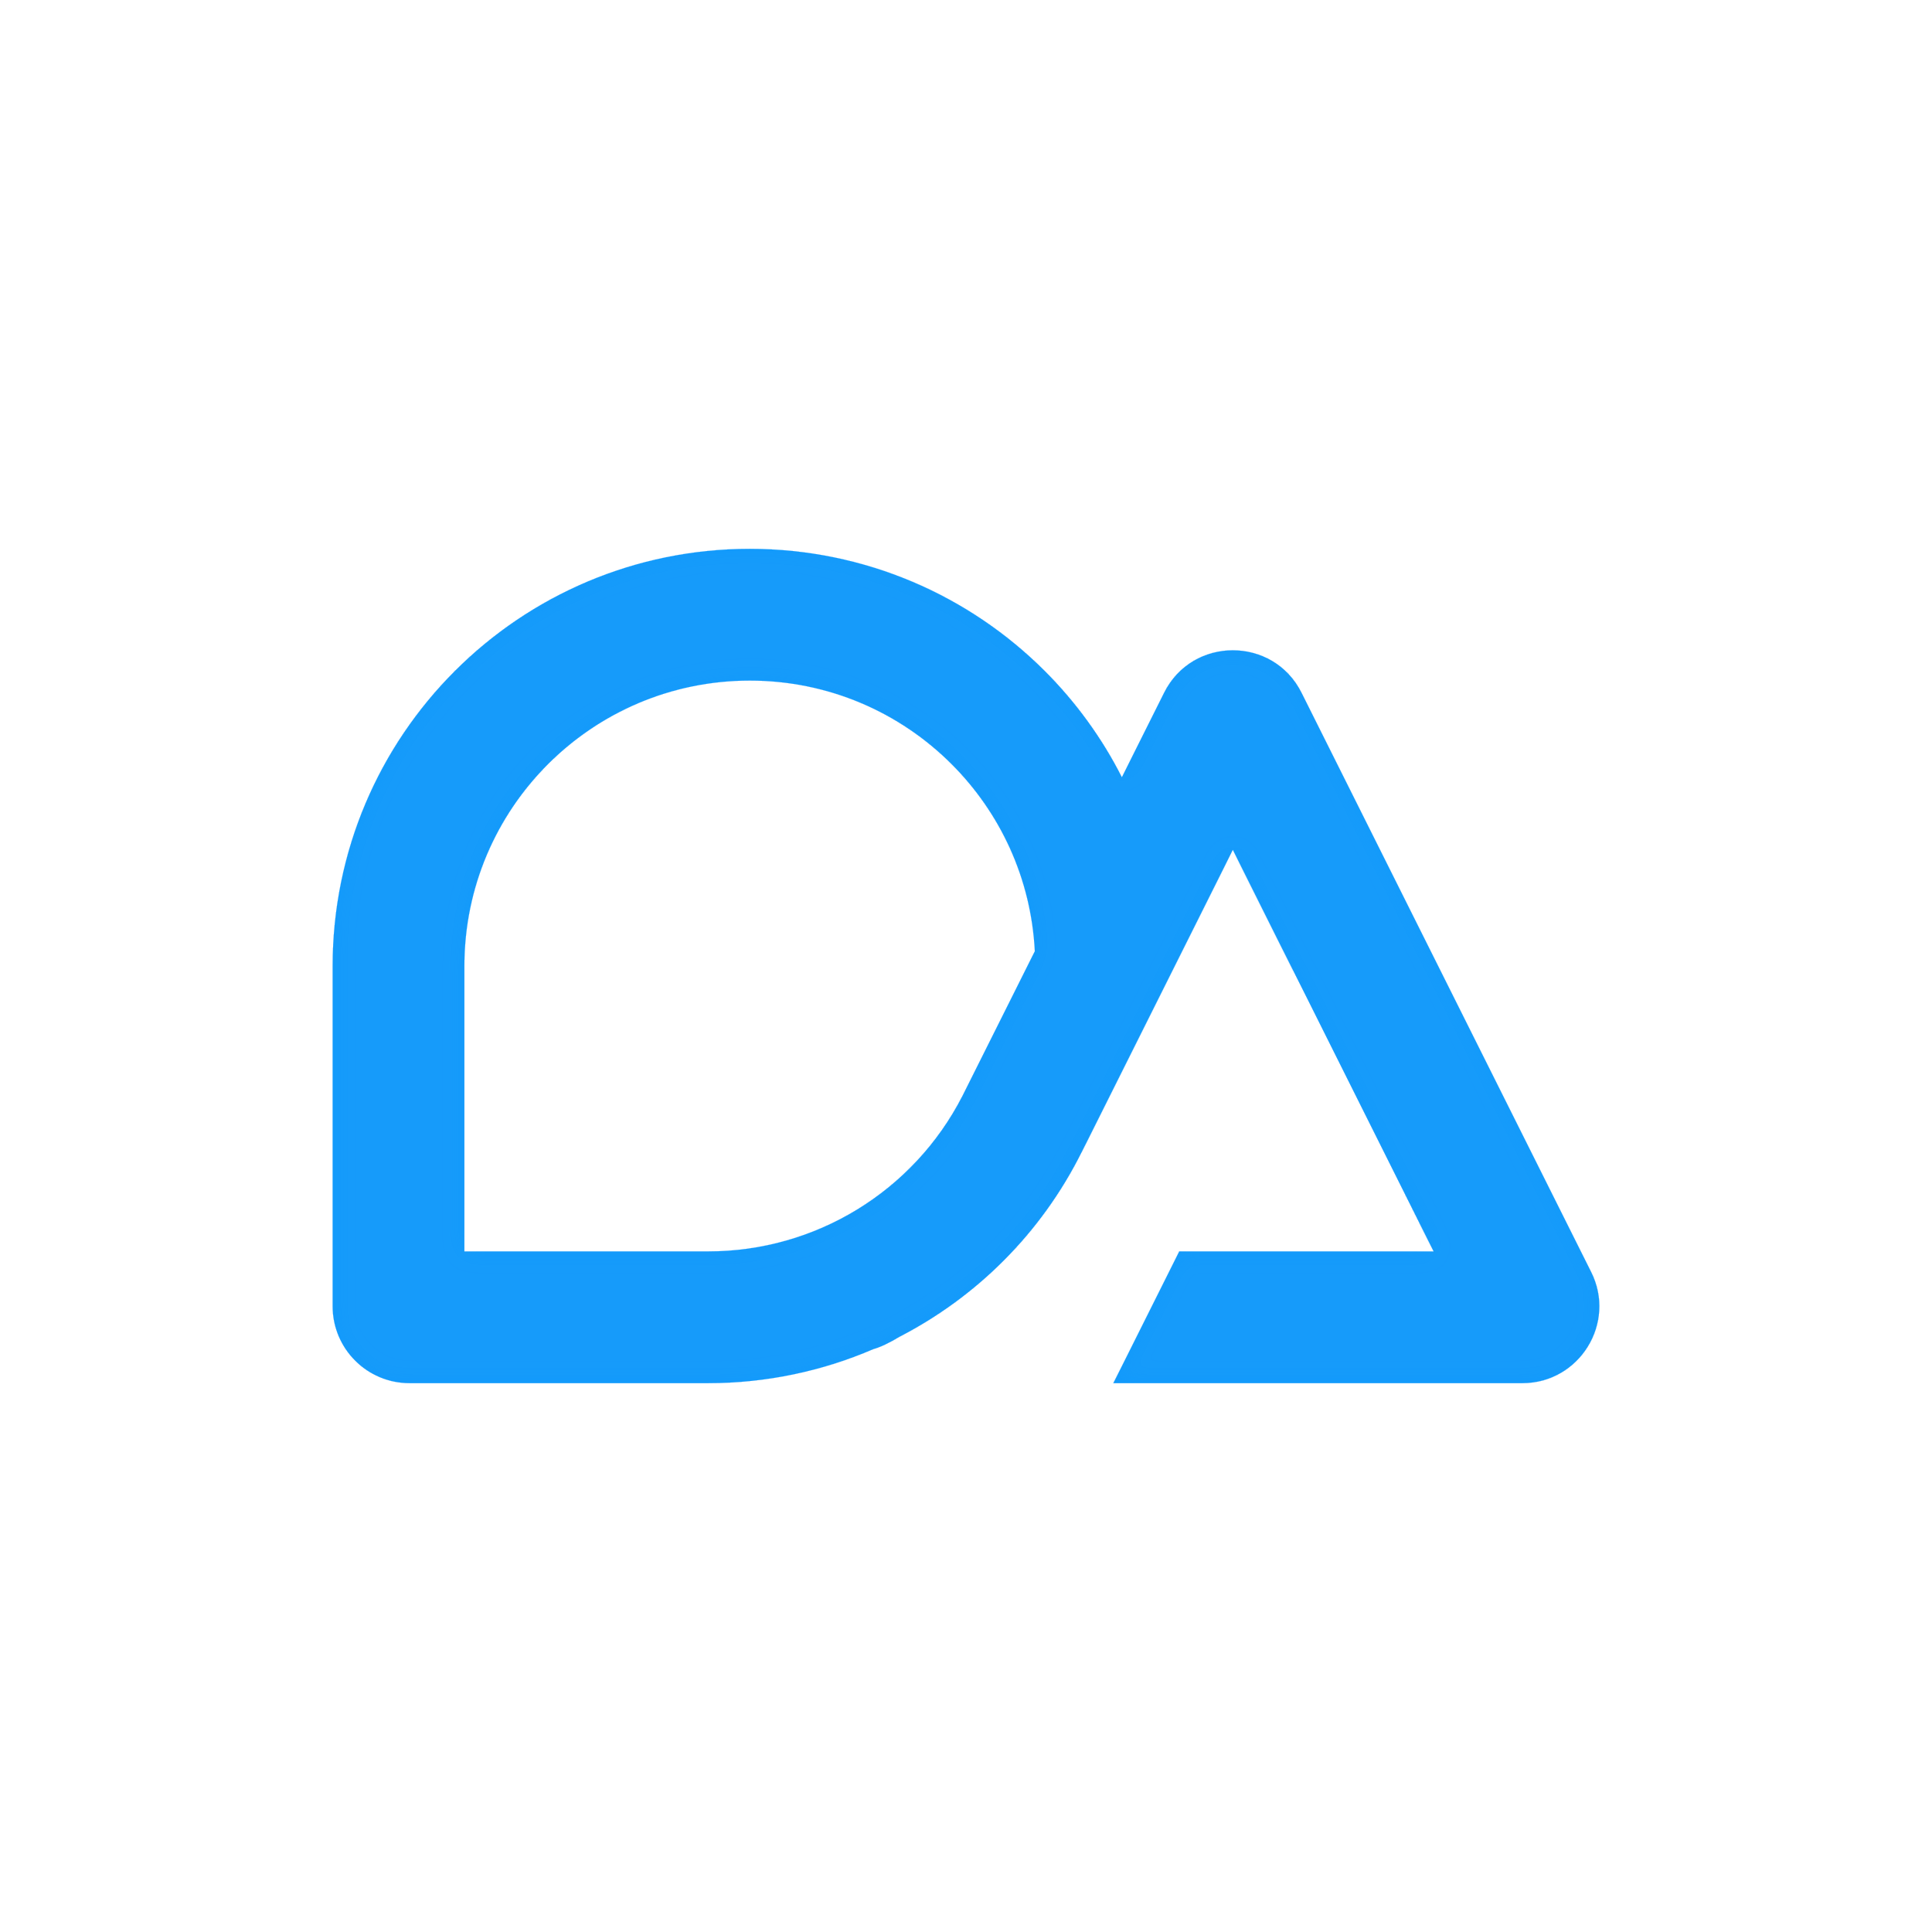
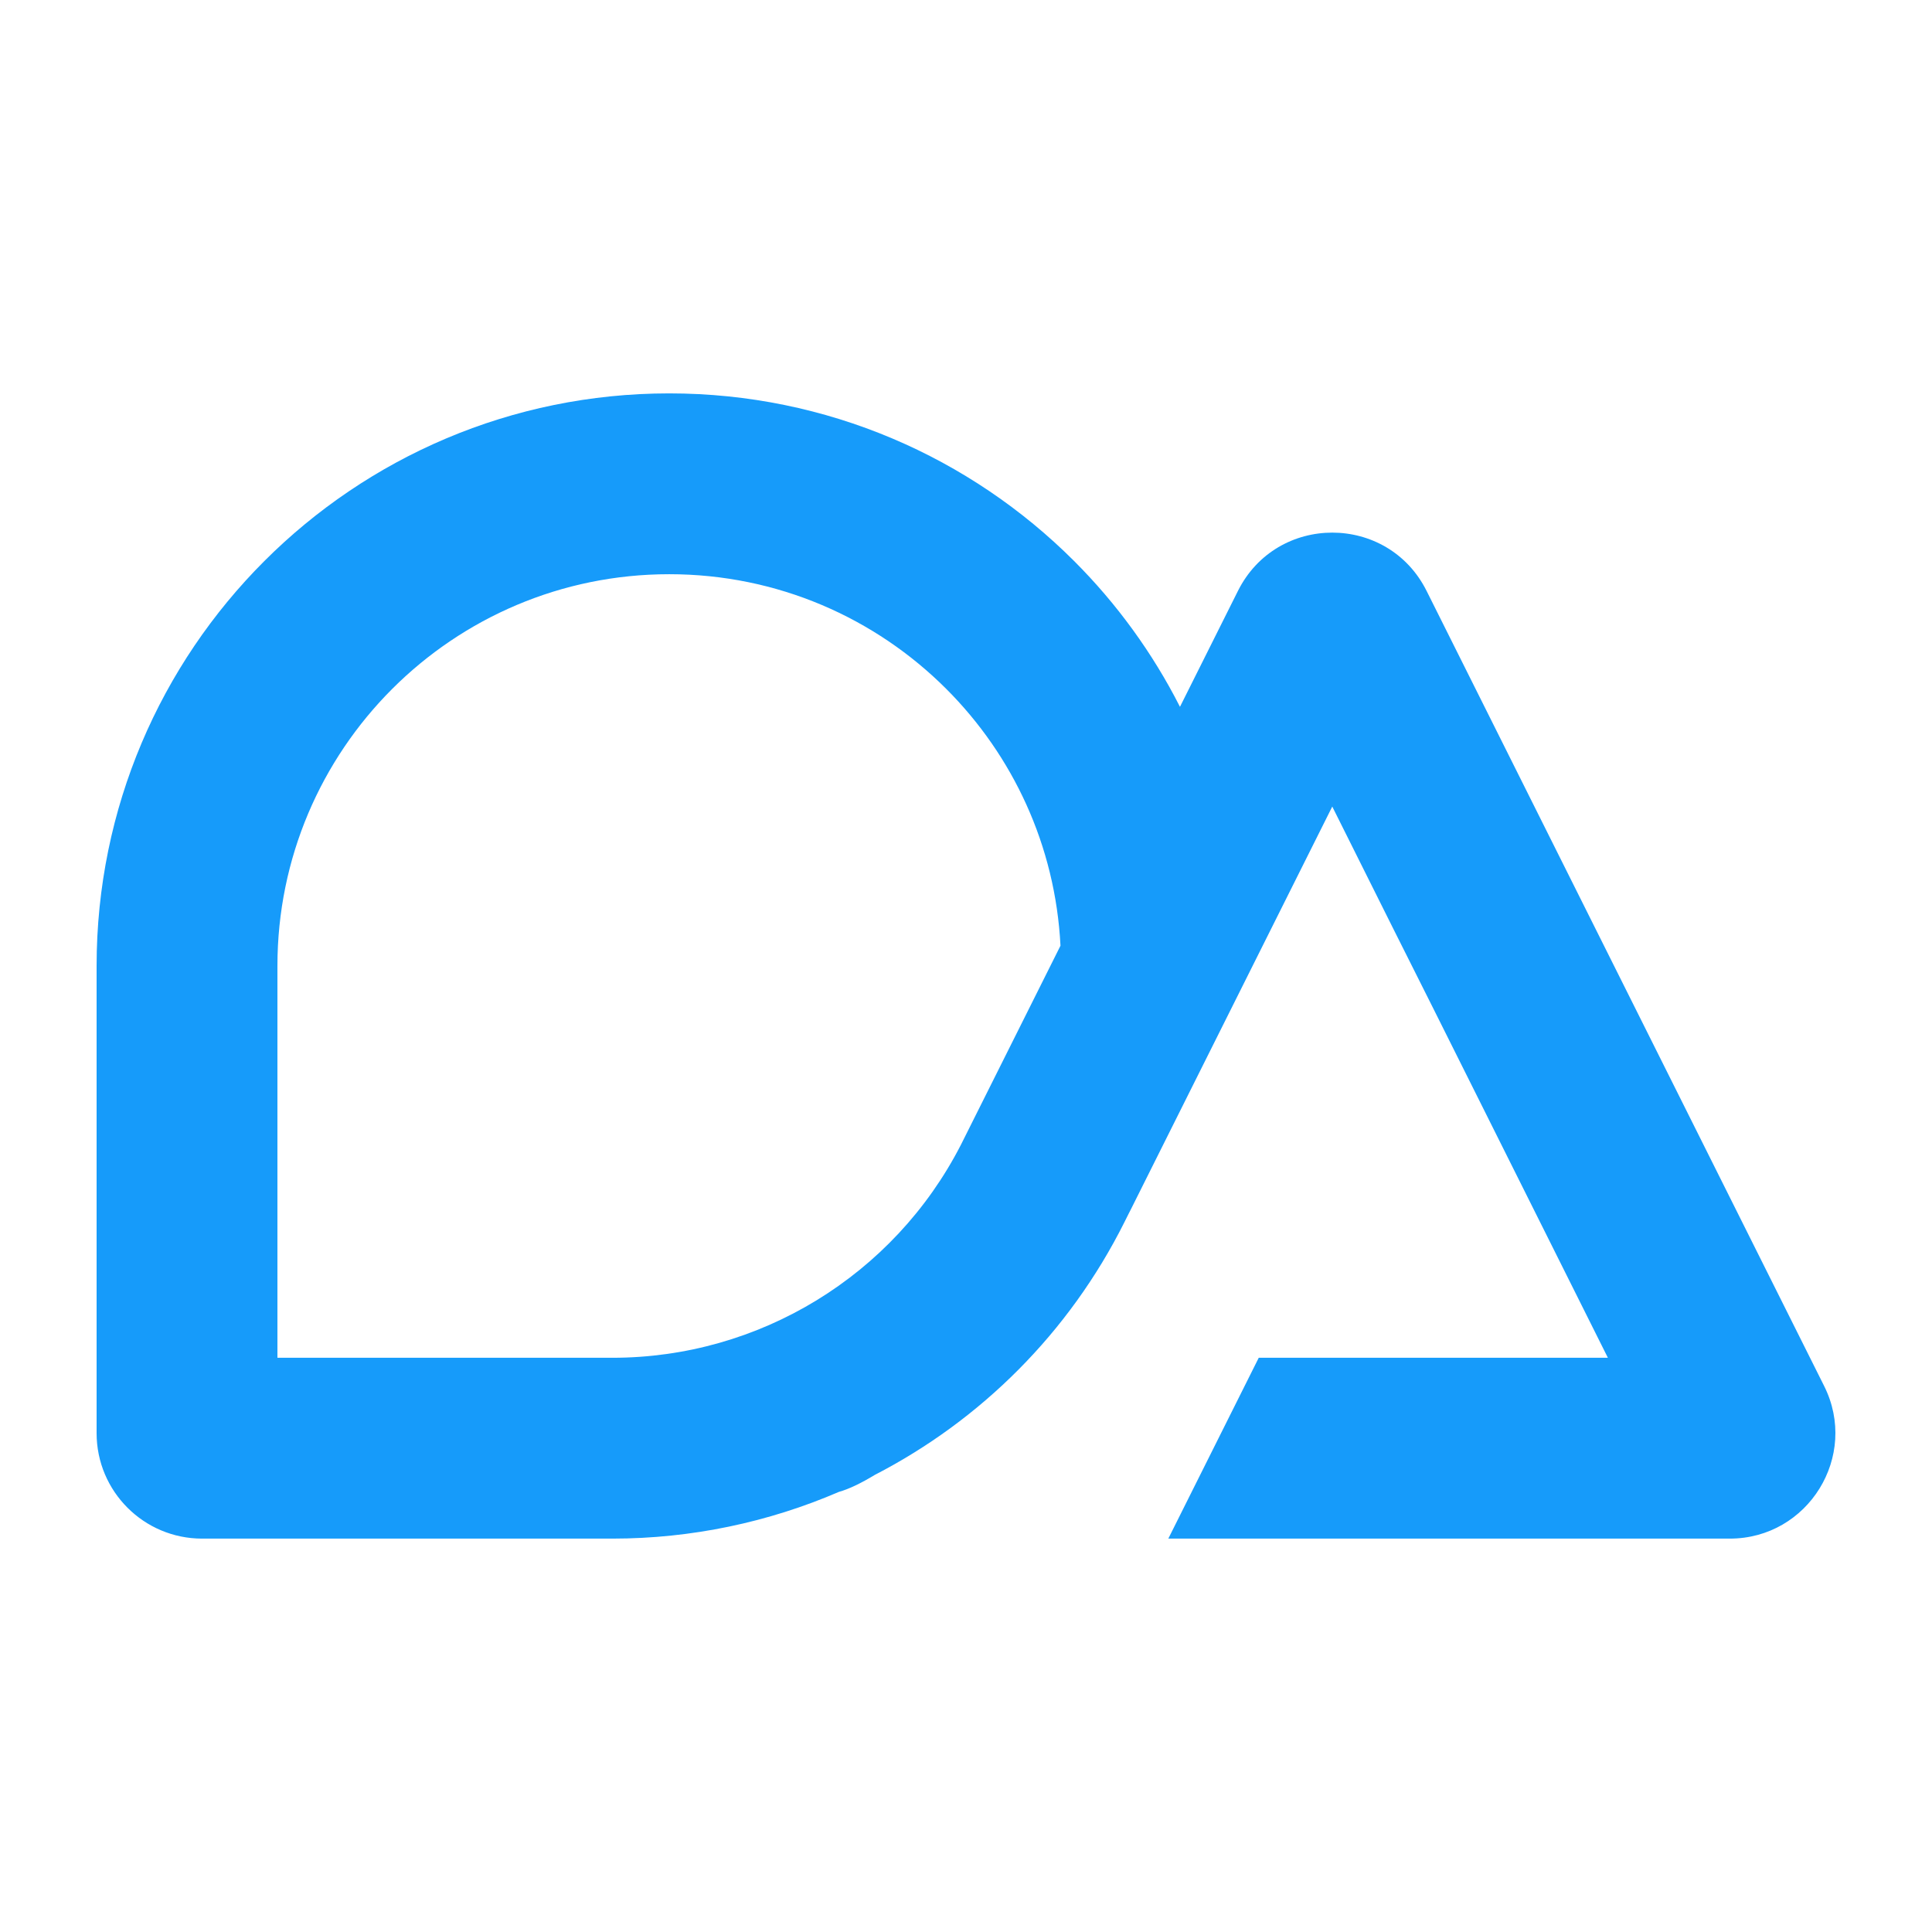
<svg xmlns="http://www.w3.org/2000/svg" width="200" height="200" viewBox="0 0 200 200" fill="none">
-   <g filter="url(#filter0_i_1316_5486)">
-     <path fill-rule="evenodd" clip-rule="evenodd" d="M48.073 100C48.073 83.676 61.303 70.454 77.619 70.454C85.785 70.454 93.161 73.753 98.513 79.105C103.529 84.121 106.741 90.914 107.125 98.468L104.76 103.199L99.607 113.501C94.551 123.343 84.41 129.545 73.327 129.545H48.073V100ZM90.414 139.658C85.11 141.944 79.312 143.182 73.327 143.182H42.392C37.998 143.182 34.437 139.62 34.437 135.227V100C34.437 76.142 53.775 56.818 77.619 56.818C89.544 56.818 100.349 61.656 108.156 69.463C111.359 72.666 114.062 76.373 116.136 80.455L120.507 71.716C123.439 65.852 131.803 65.852 134.735 71.716L164.712 131.67C167.36 136.954 163.507 143.182 157.598 143.182H115.257L122.076 129.545H148.405L135.246 103.216L132.235 97.216L127.621 87.977L124.848 93.523L112.434 118.352C112.381 118.456 112.327 118.562 112.271 118.669L111.95 119.311C107.774 127.662 101.11 134.257 93.117 138.38C92.087 139.004 91.169 139.447 90.414 139.658Z" fill="#169BFA" />
-   </g>
-   <defs>
-     <filter id="filter0_i_1316_5486" x="34.437" y="56.818" width="131.126" height="86.364" filterUnits="userSpaceOnUse" color-interpolation-filters="sRGB">
-       <feFlood flood-opacity="0" result="BackgroundImageFix" />
-       <feBlend mode="normal" in="SourceGraphic" in2="BackgroundImageFix" result="shape" />
-       <feColorMatrix in="SourceAlpha" type="matrix" values="0 0 0 0 0 0 0 0 0 0 0 0 0 0 0 0 0 0 127 0" result="hardAlpha" />
-       <feOffset />
-       <feGaussianBlur stdDeviation="1.111" />
-       <feComposite in2="hardAlpha" operator="arithmetic" k2="-1" k3="1" />
-       <feColorMatrix type="matrix" values="0 0 0 0 0 0 0 0 0 0.583 0 0 0 0 1 0 0 0 0.24 0" />
-       <feBlend mode="normal" in2="shape" result="effect1_innerShadow_1316_5486" />
-     </filter>
-   </defs>
+   <path fill-rule="evenodd" clip-rule="evenodd" d="M28.719 100C28.719 77.592 46.88 59.442 69.277 59.442C80.486 59.442 90.612 63.97 97.959 71.317C104.844 78.202 109.253 87.527 109.781 97.897L106.534 104.391L99.461 118.533C92.52 132.044 78.599 140.557 63.385 140.557H28.719V100ZM86.841 154.44C79.56 157.578 71.601 159.277 63.385 159.277H20.919C14.889 159.277 10 154.387 10 148.357V100C10 67.25 36.546 40.723 69.277 40.723C85.646 40.723 100.479 47.364 111.196 58.081C115.593 62.477 119.303 67.567 122.15 73.171L128.15 61.174C132.175 53.124 143.657 53.124 147.682 61.174L188.832 143.474C192.467 150.728 187.178 159.277 179.066 159.277H120.944L130.304 140.557H166.447L148.383 104.415L144.25 96.178L137.916 83.496L134.109 91.108L117.068 125.192C116.996 125.335 116.922 125.481 116.845 125.627L116.404 126.509C110.672 137.972 101.524 147.026 90.552 152.685C89.138 153.542 87.877 154.15 86.841 154.44Z" fill="#169BFA" />
</svg>
